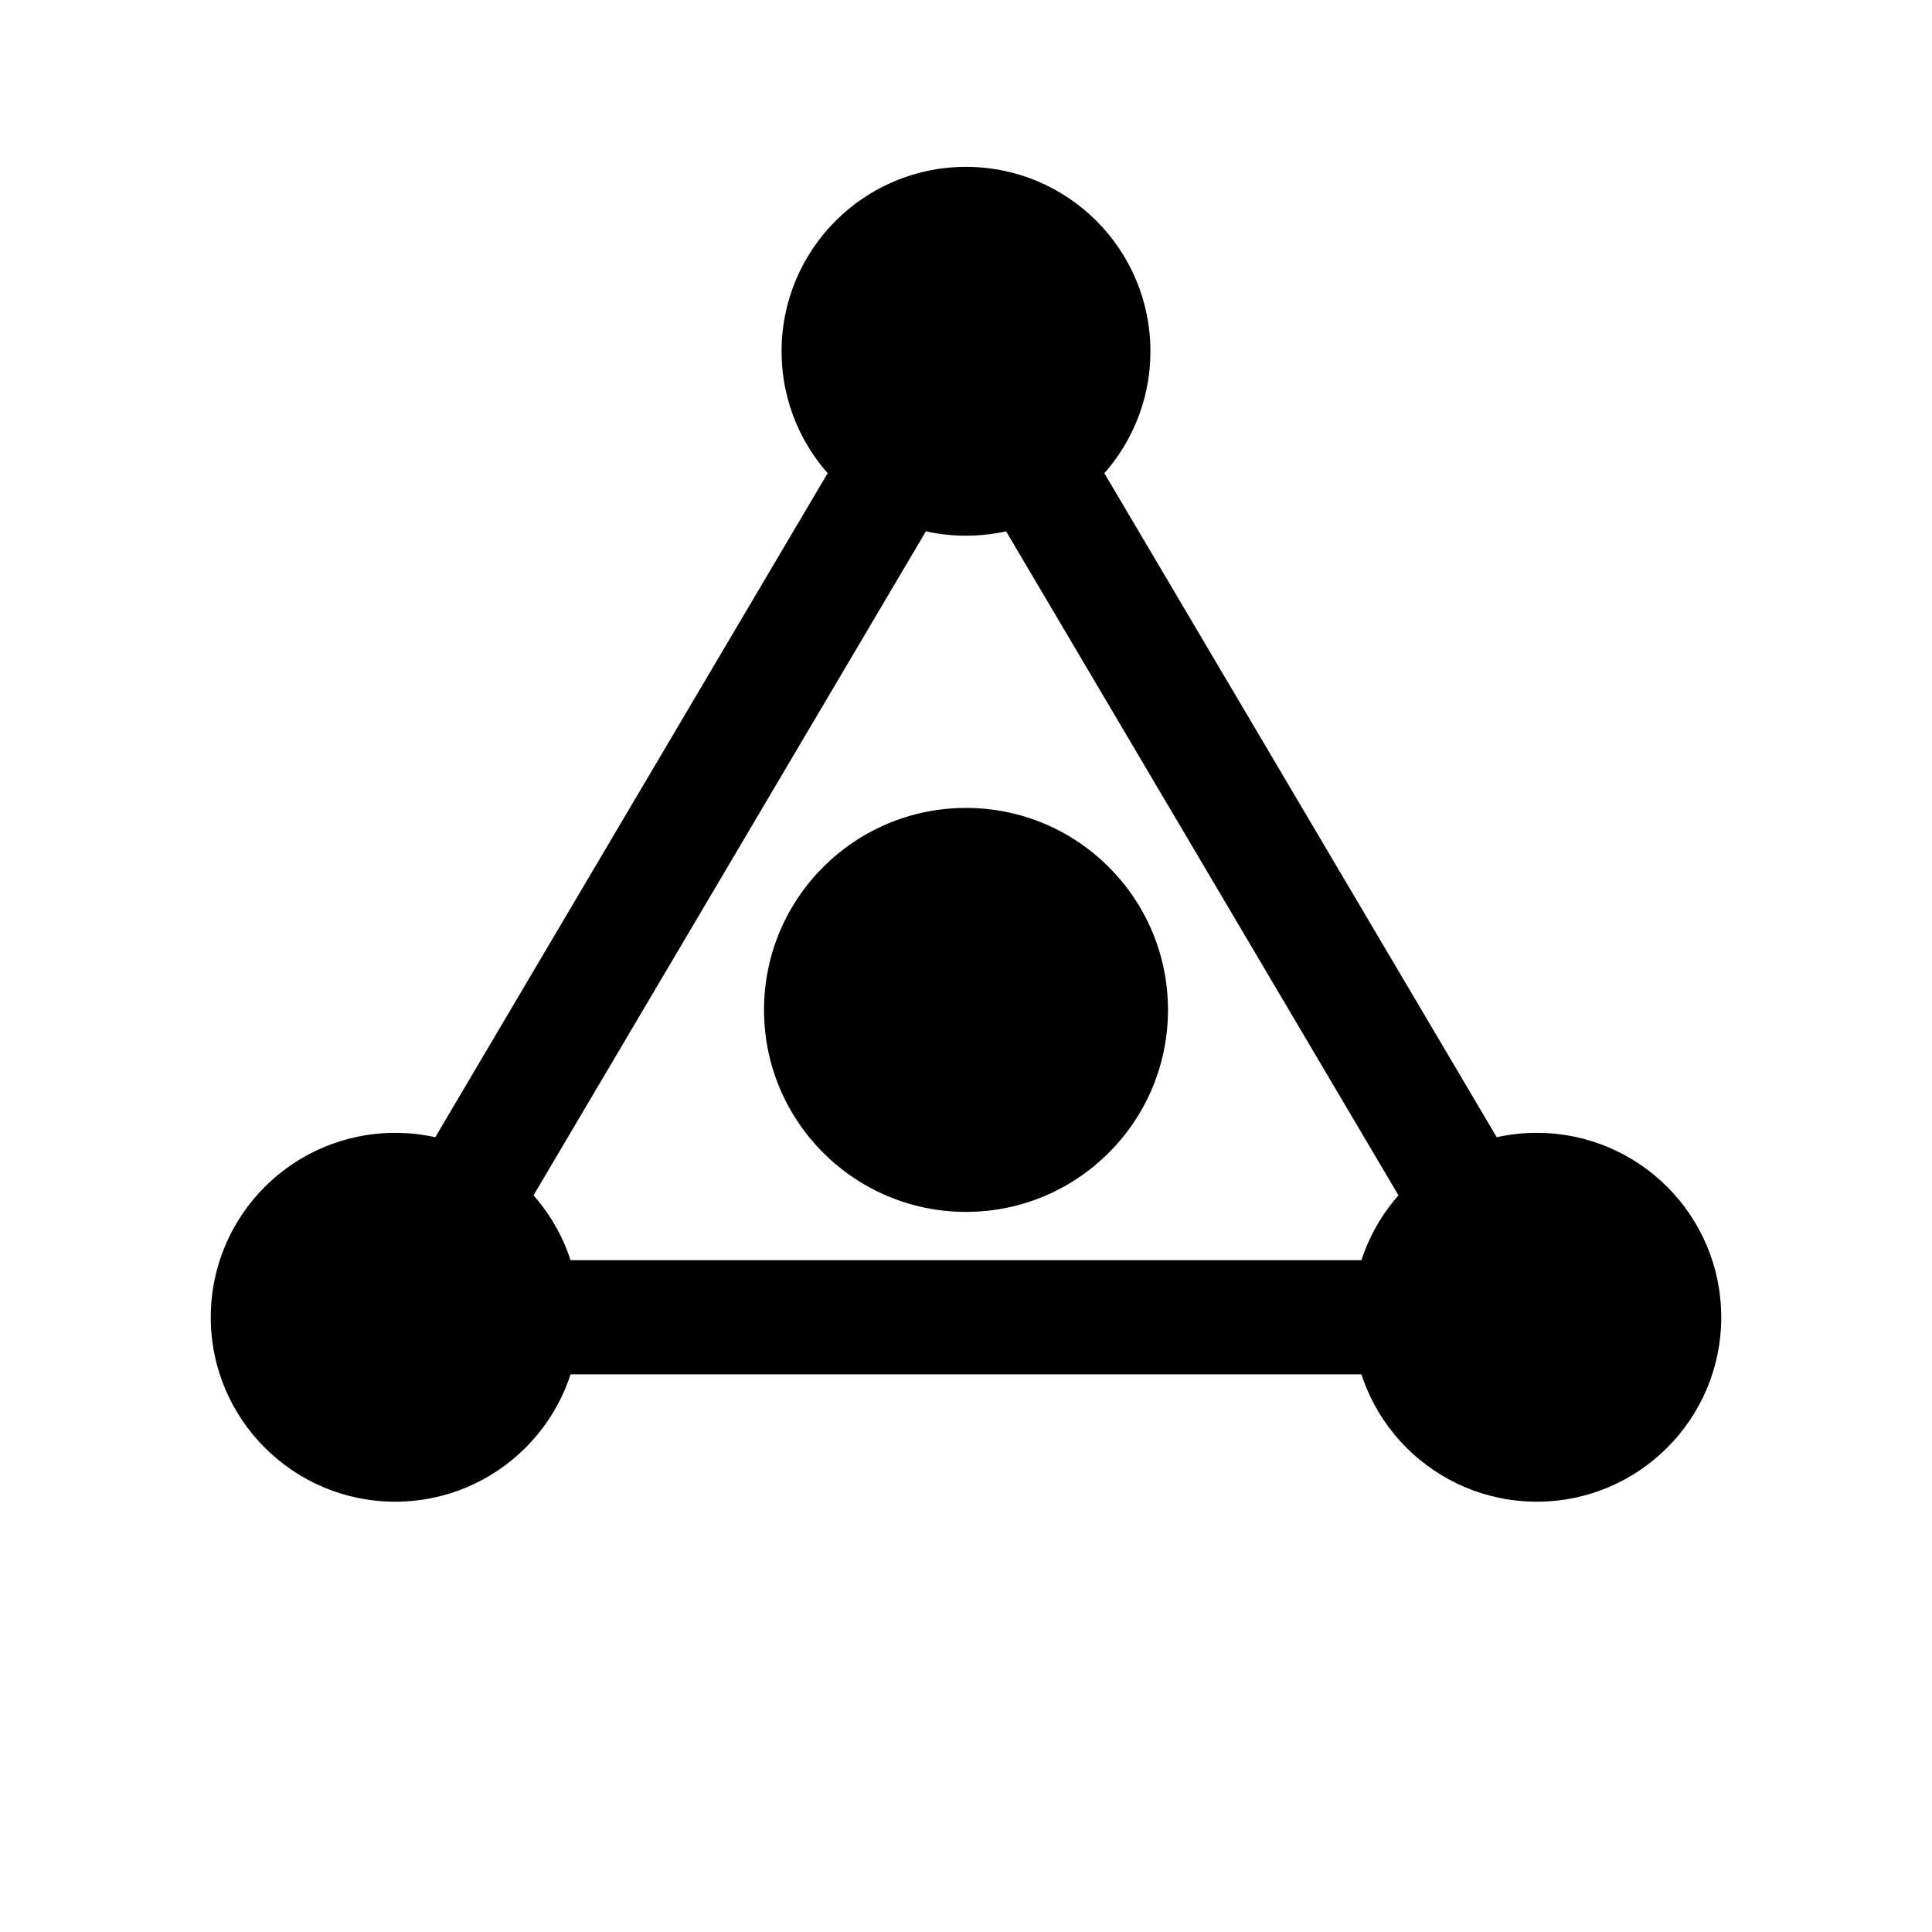
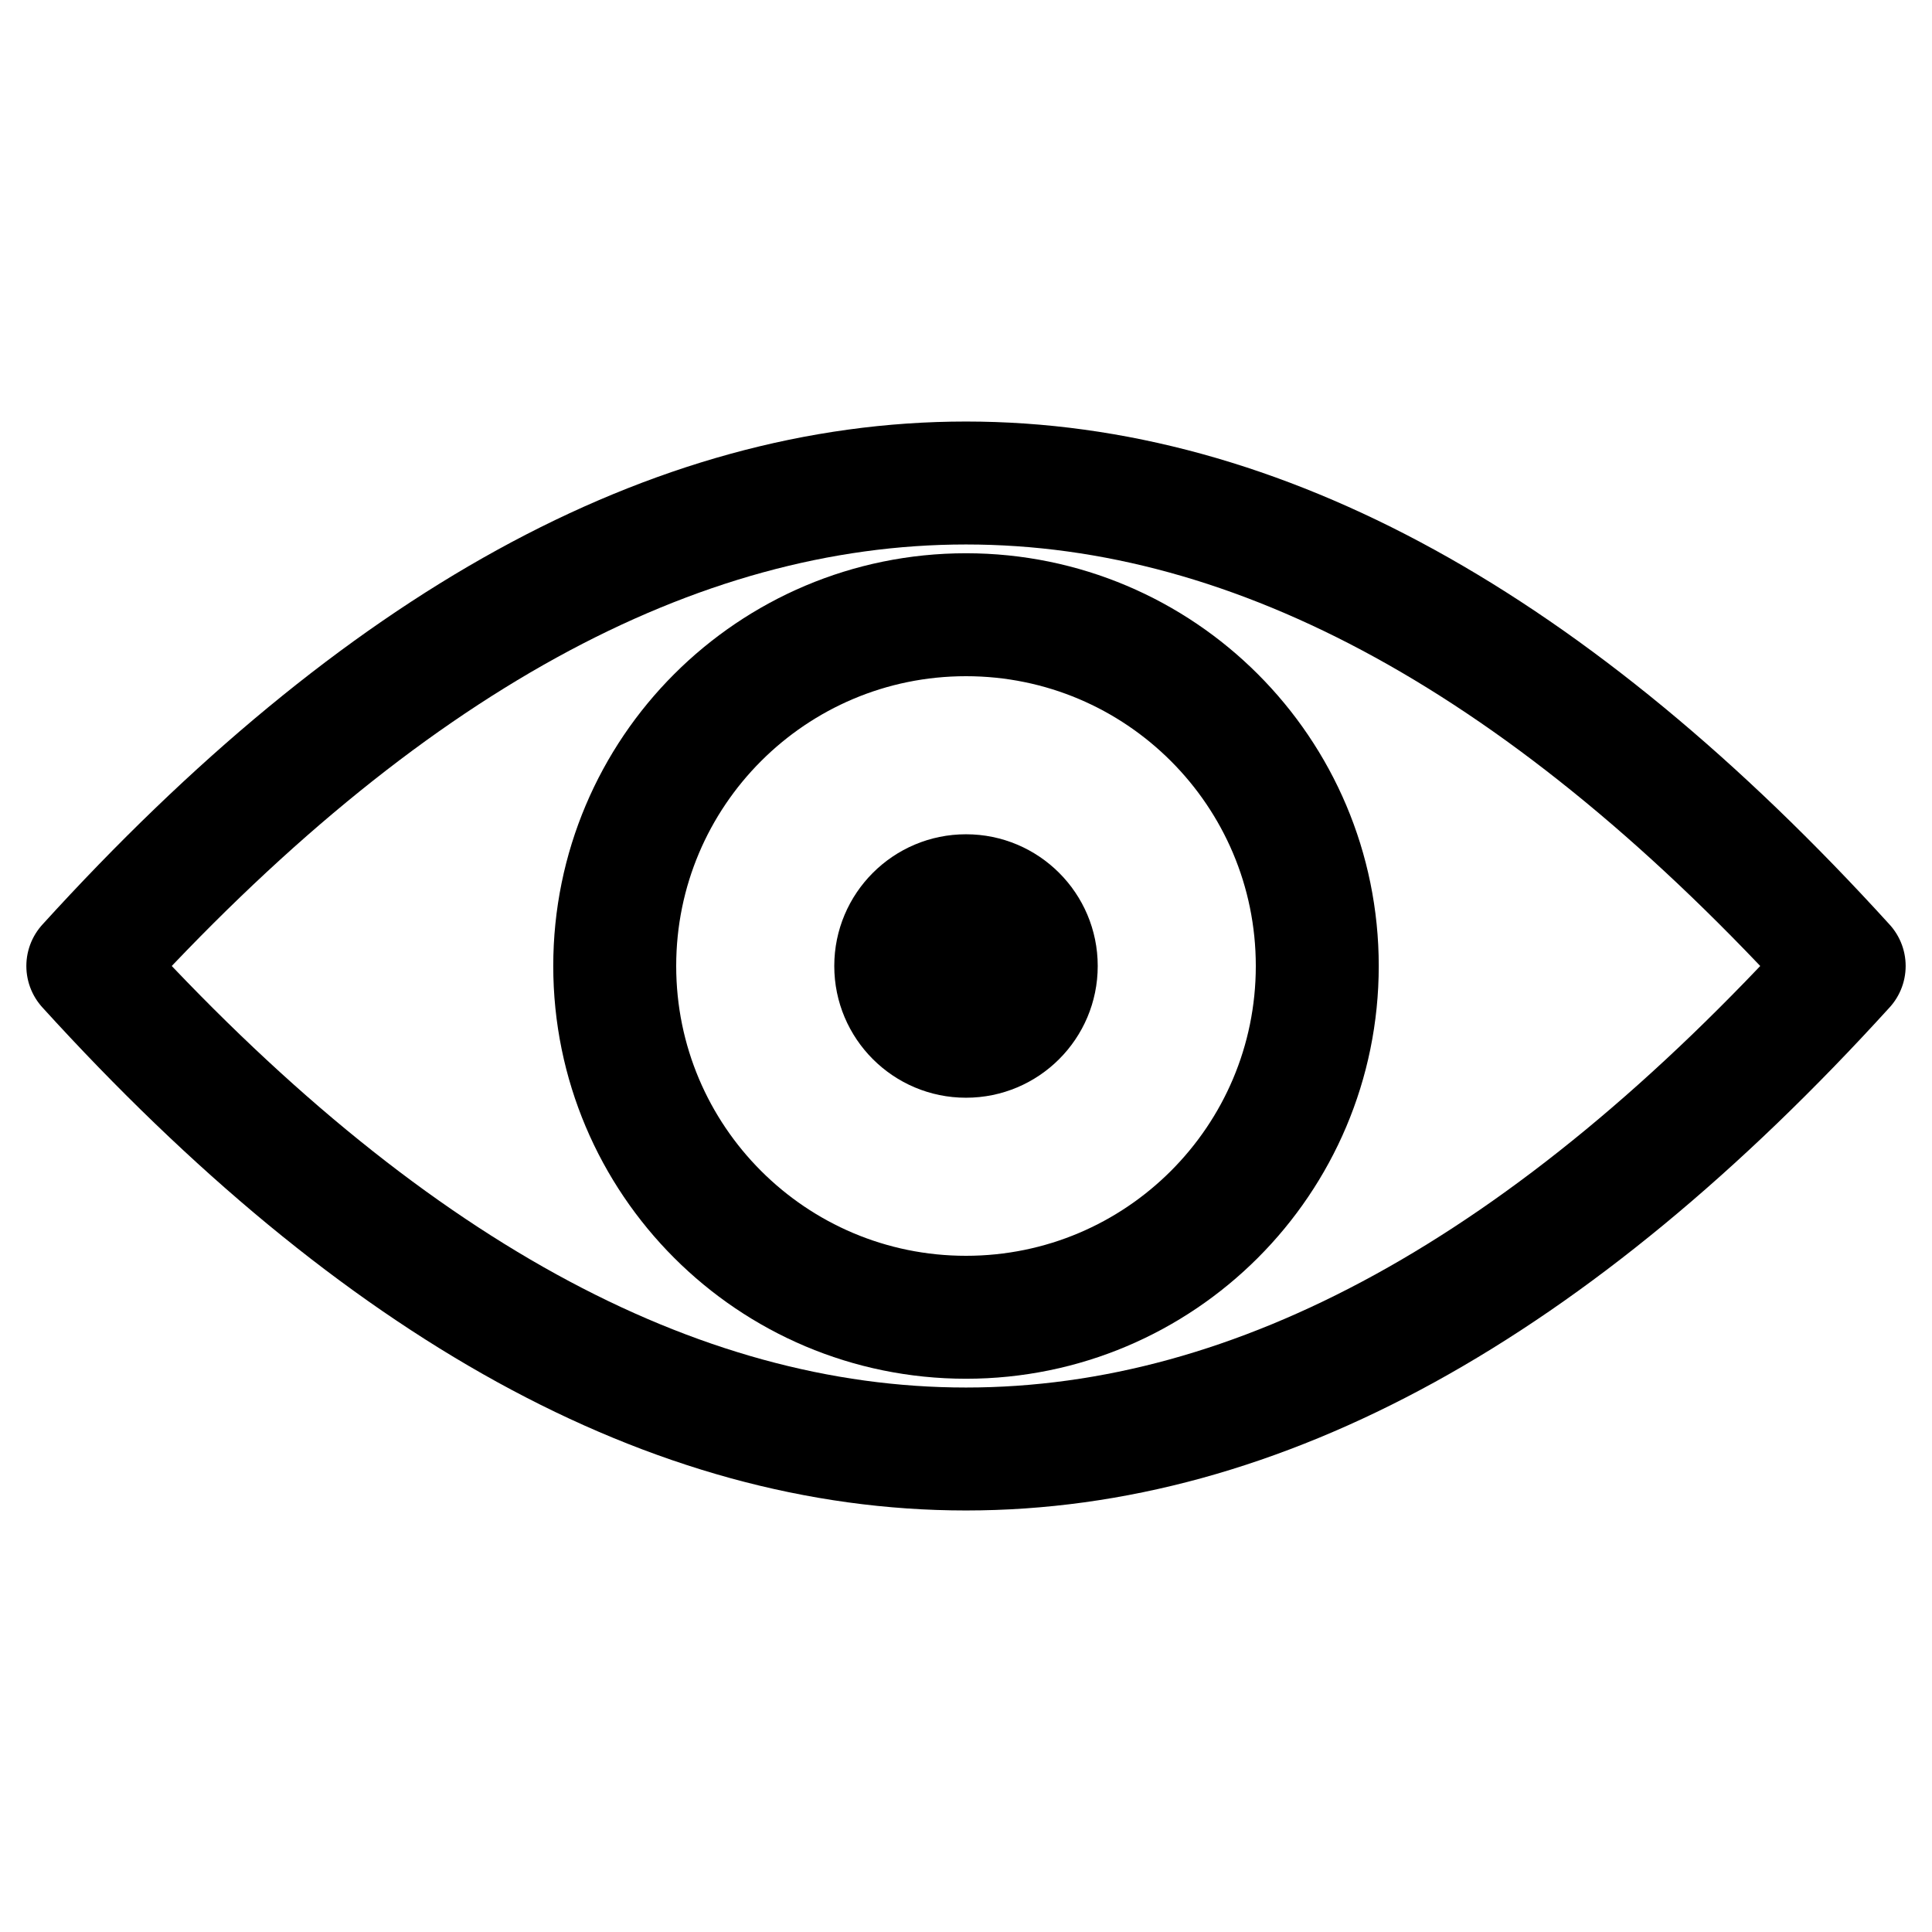
- <svg xmlns="http://www.w3.org/2000/svg" viewBox="0 0 44 44" width="44" height="44" role="img" aria-label="makima">
-   <g fill="none" stroke="#000" stroke-width="2.6" stroke-linejoin="round">
-     <path d="M22 8 L35 30 L9 30 Z" />
+ <svg xmlns="http://www.w3.org/2000/svg" viewBox="0 0 44 44" width="44" height="44" role="img" aria-label="Makima's ringed eye">
+   <g fill="none" stroke="#000" stroke-width="2.8" stroke-linejoin="round">
+     <path d="M2 22Q22 0 42 22Q22 44 2 22Z" />
+     <circle cx="22" cy="22" r="8" />
  </g>
-   <g fill="#000">
-     <circle cx="22" cy="8" r="4.2" />
-     <circle cx="35" cy="30" r="4.2" />
-     <circle cx="9" cy="30" r="4.2" />
-     <circle cx="22" cy="23" r="4.6" />
-   </g>
+   <circle cx="22" cy="22" r="3" fill="#000" />
</svg>
